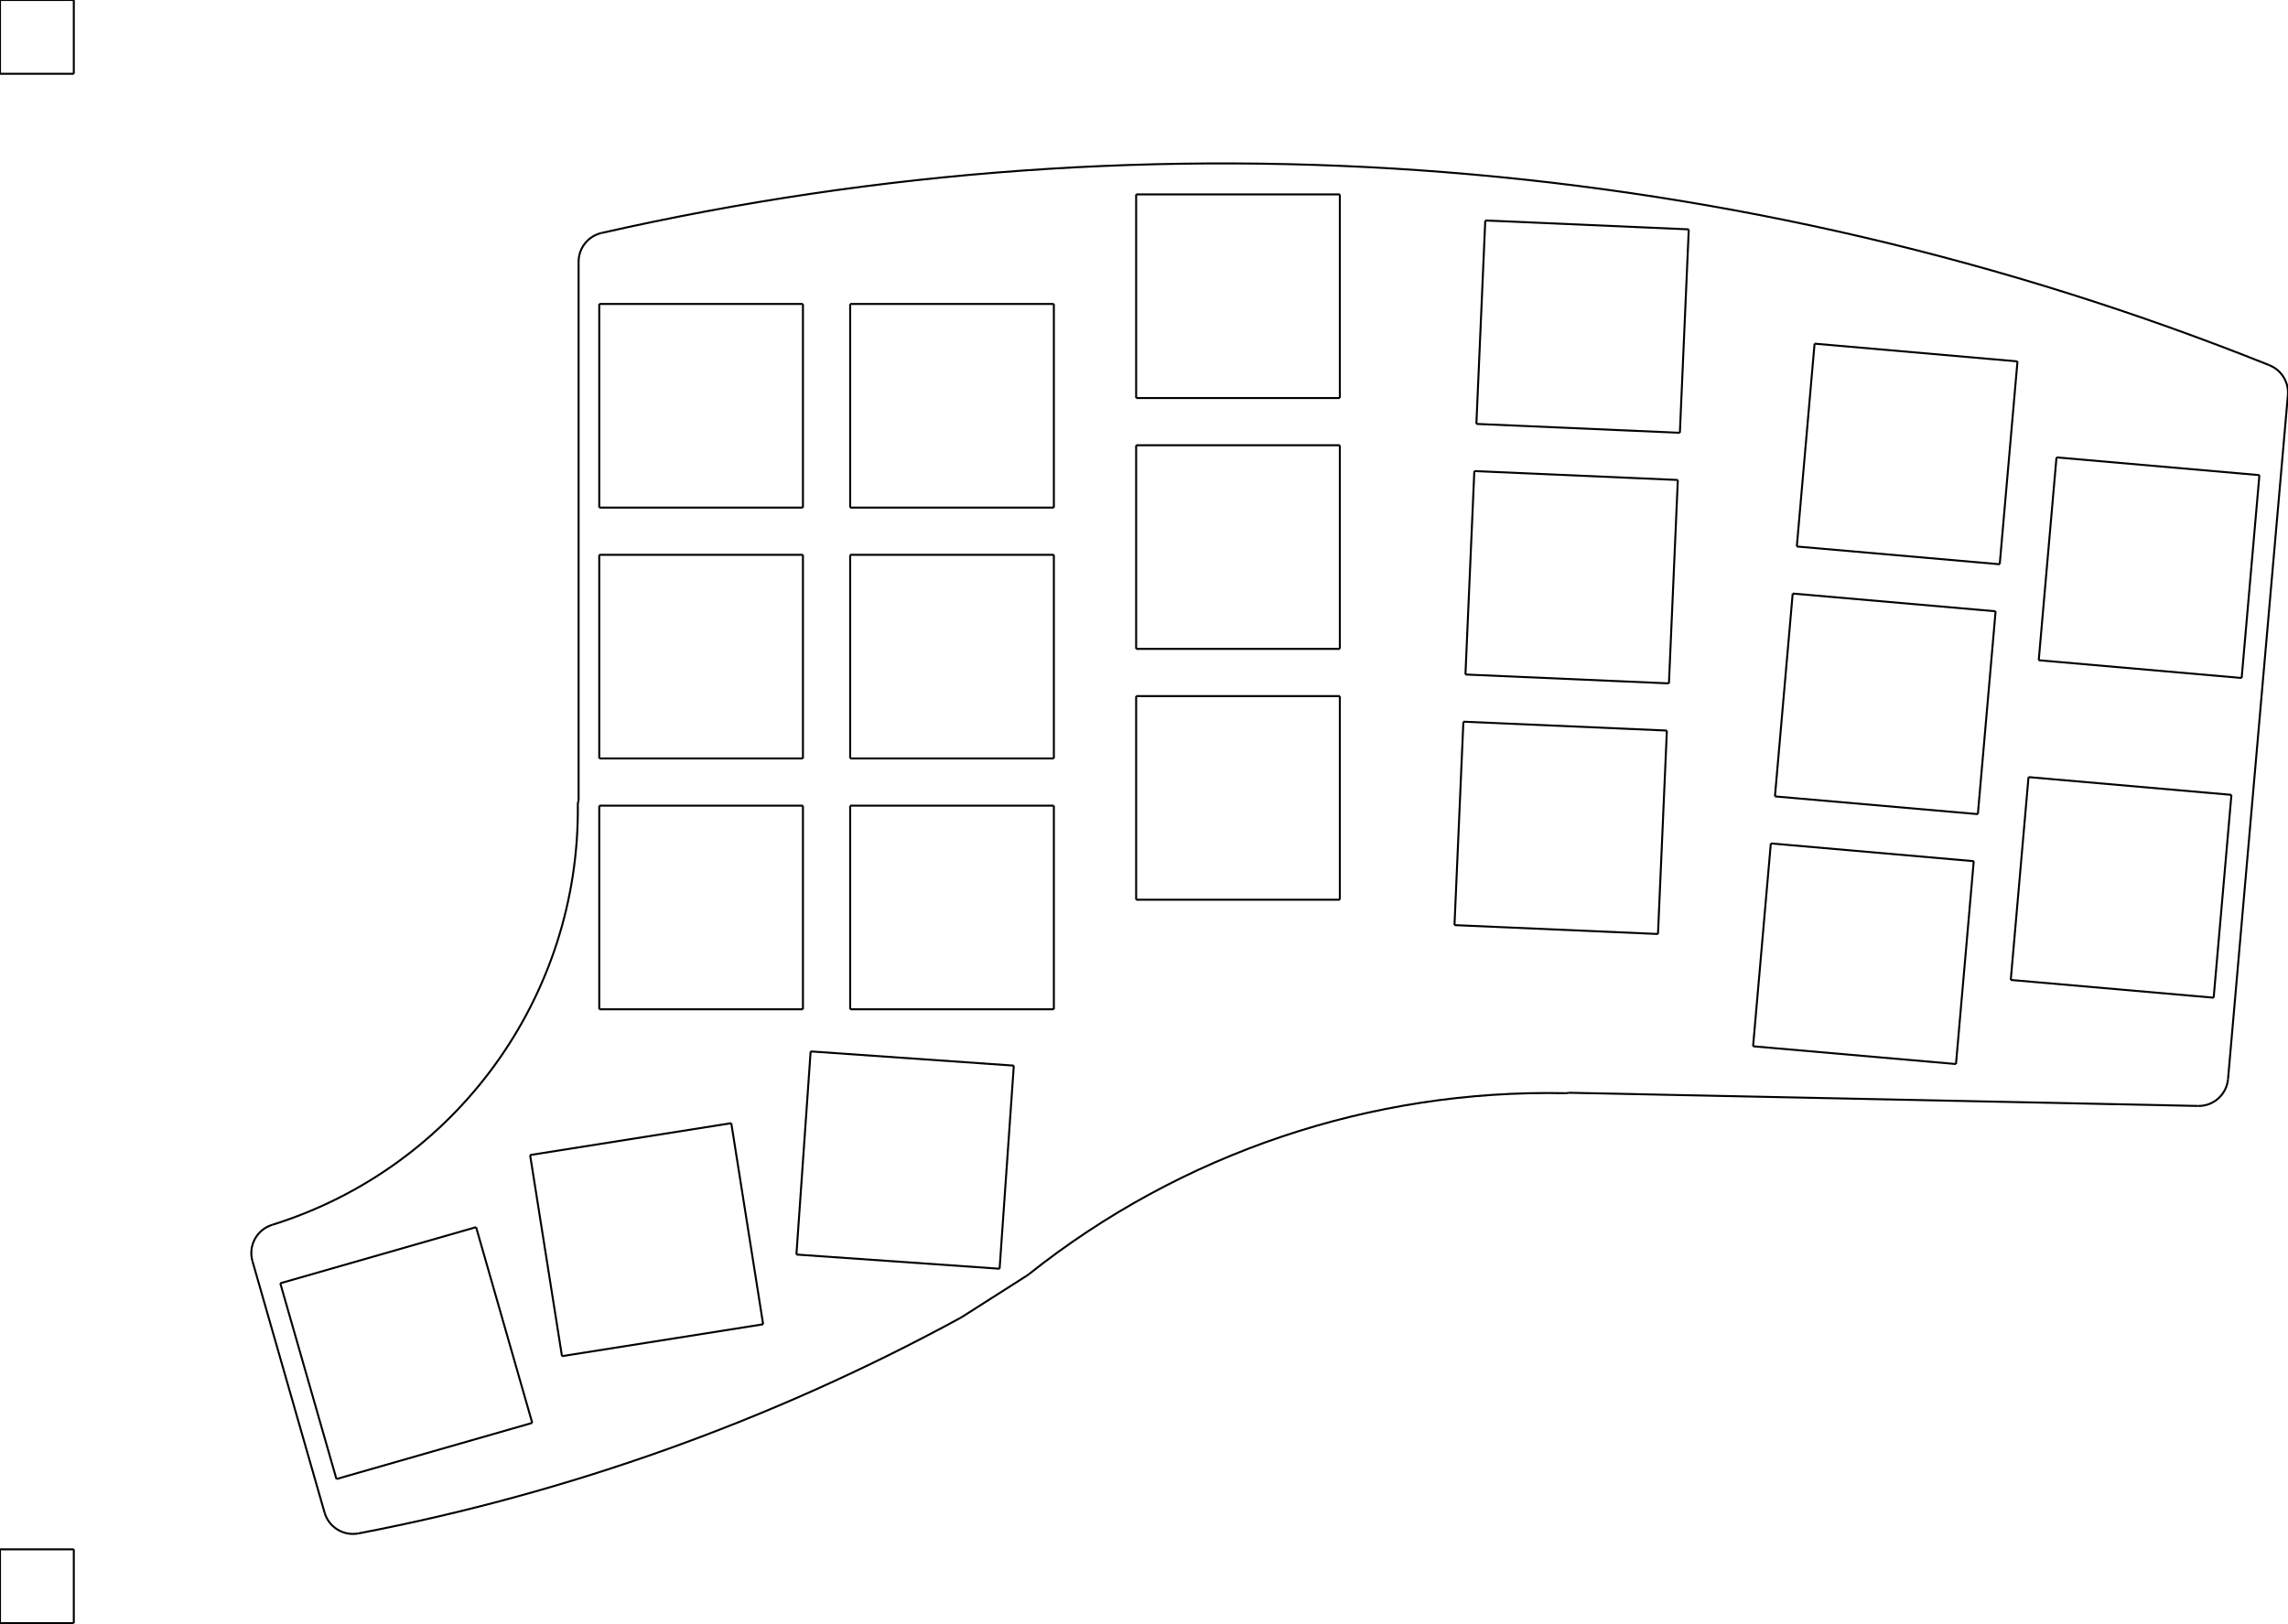
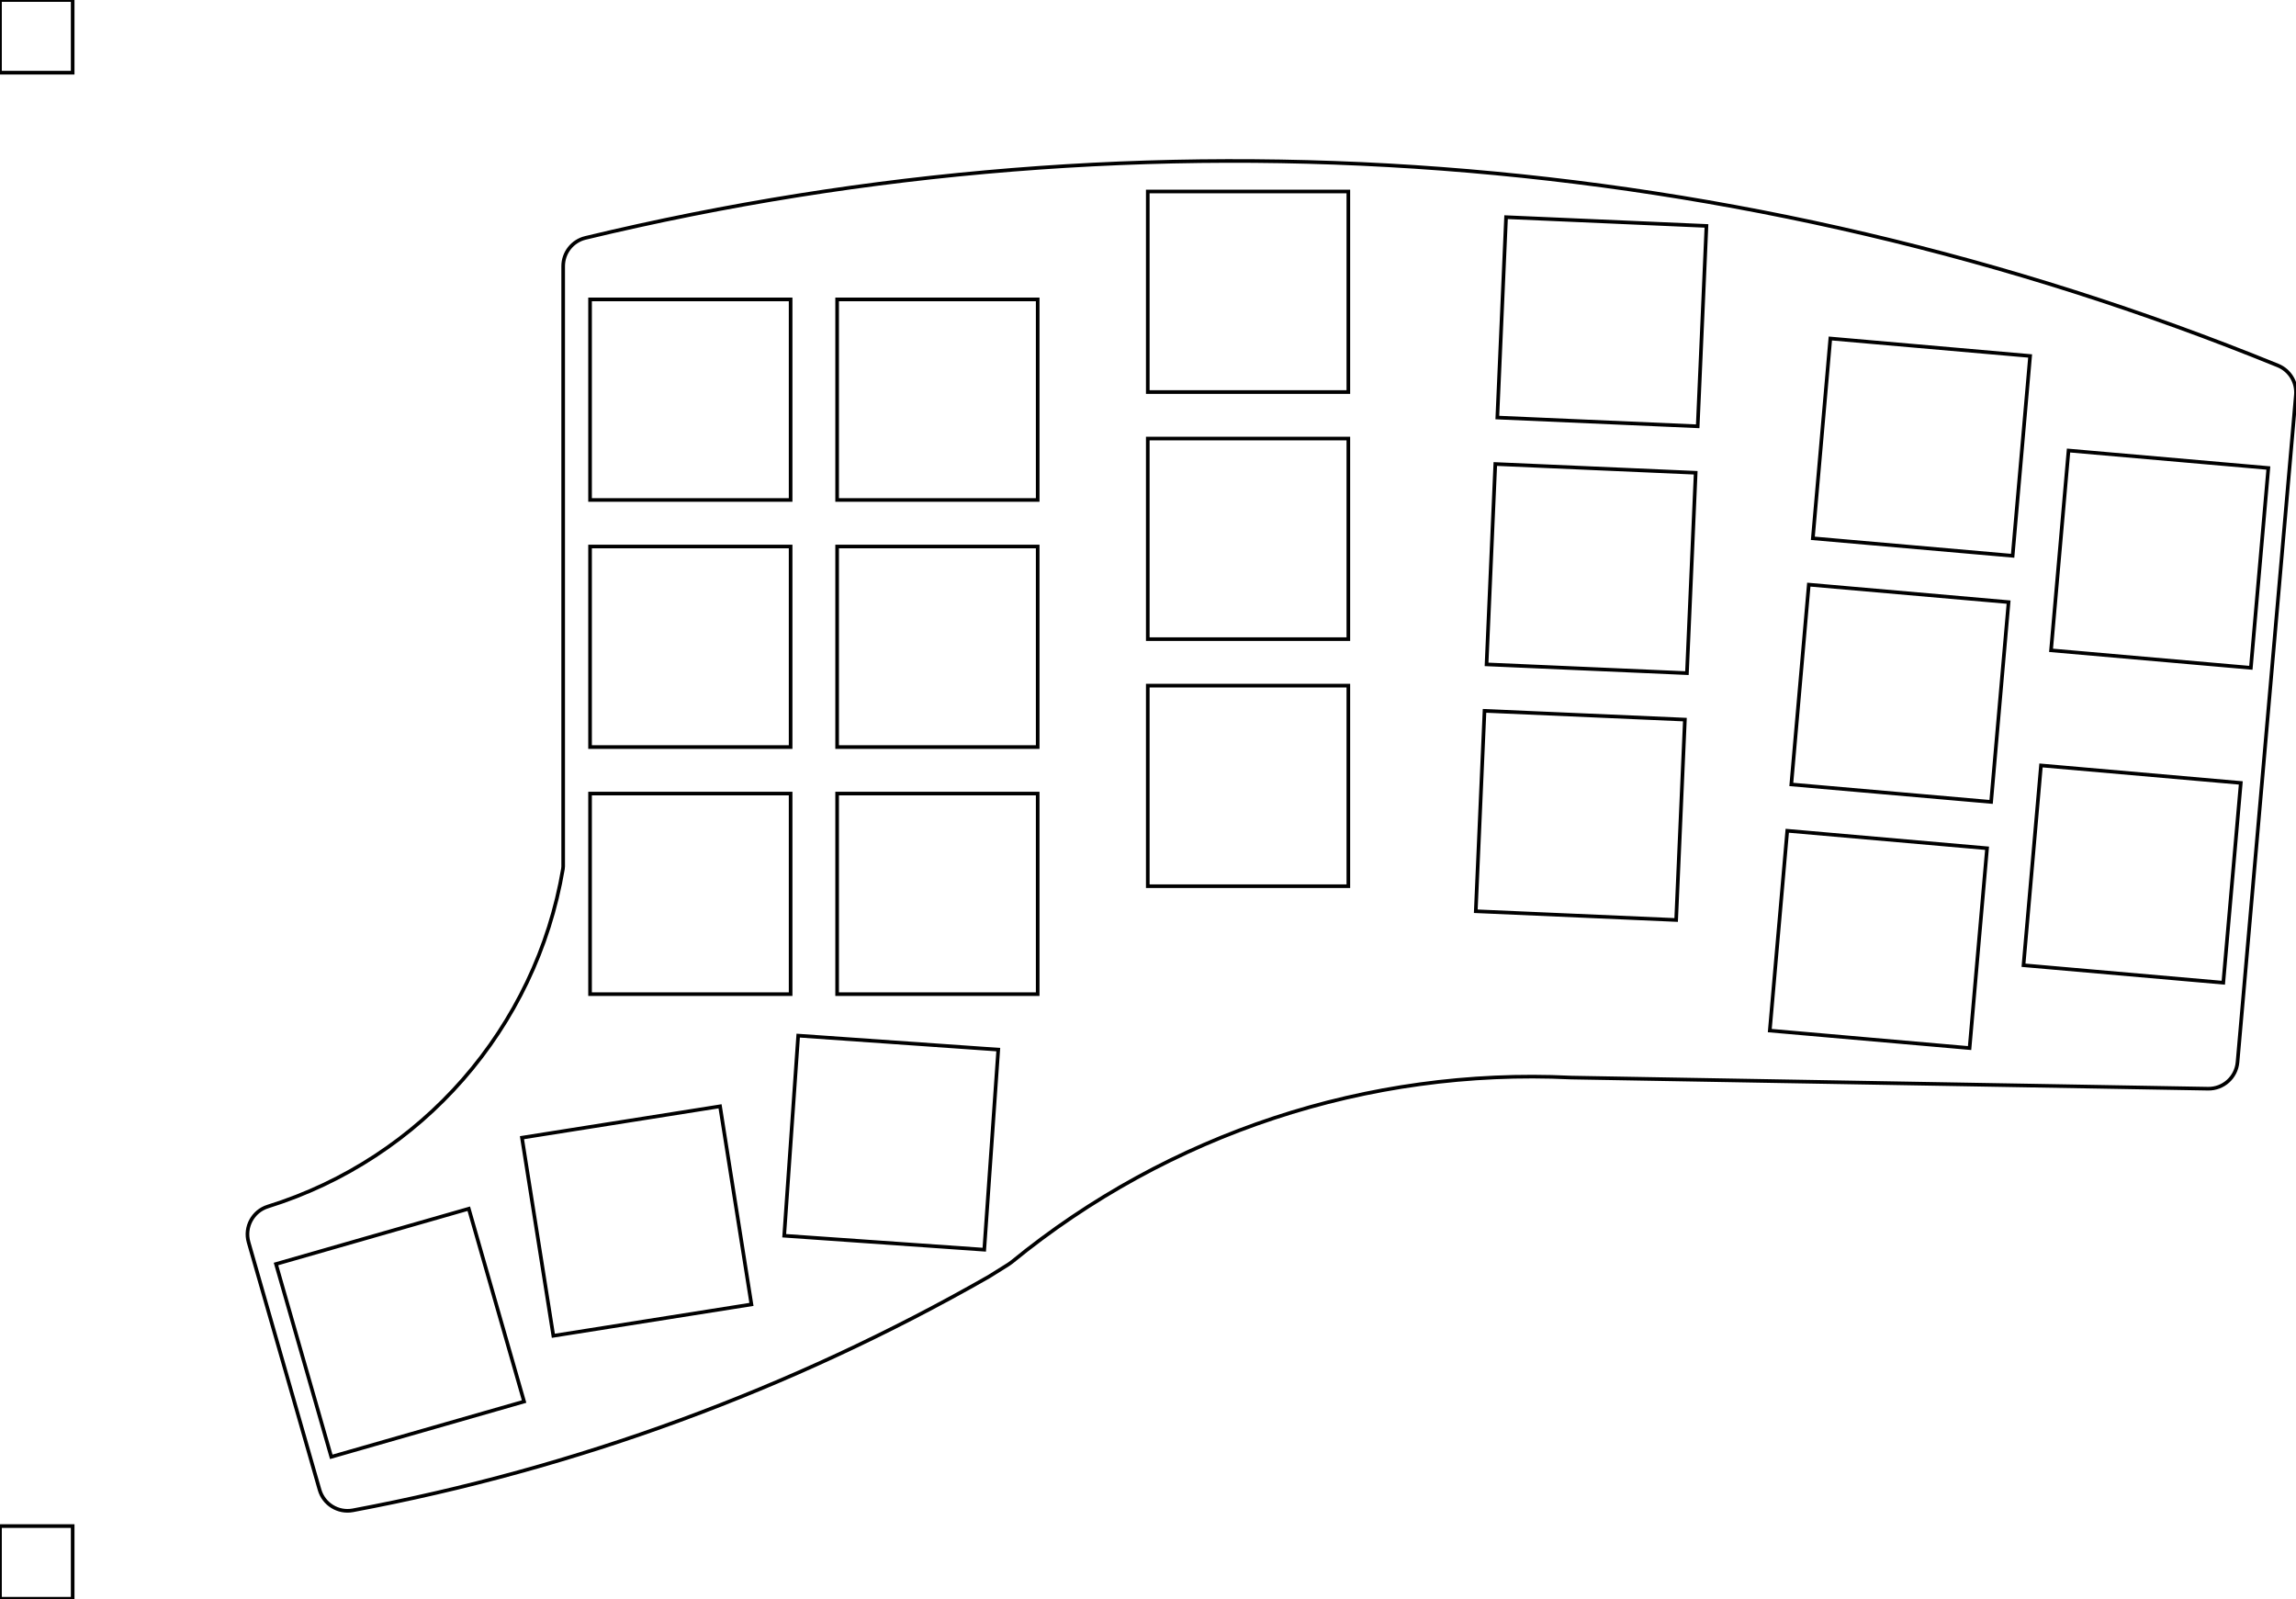
- <svg xmlns="http://www.w3.org/2000/svg" version="1.1" preserveAspectRatio="xMinYMin meet" viewBox="52.5 38.5 155.014 110" width="100%" height="100%">
-   <g stroke="#000000" stroke-width="0.1%" fill="none" transform="matrix(1,0,0,-1,0,0)">
-     <g stroke="rgb(0, 0, 0)">
-       <path d="M52.5,-43.5L57.5,-43.5" />
-     </g>
-     <g stroke="rgb(0, 0, 0)">
-       <path d="M57.5,-43.5L57.5,-38.5" />
-     </g>
-     <g stroke="rgb(0, 0, 0)">
-       <path d="M57.5,-38.5L52.5,-38.5" />
-     </g>
-     <g stroke="rgb(0, 0, 0)">
-       <path d="M52.5,-38.5L52.5,-43.5" />
-     </g>
-     <g stroke="rgb(0, 0, 0)">
-       <path d="M52.5,-148.5L57.5,-148.5" />
-     </g>
-     <g stroke="rgb(0, 0, 0)">
-       <path d="M57.5,-148.5L57.5,-143.5" />
-     </g>
-     <g stroke="rgb(0, 0, 0)">
-       <path d="M57.5,-143.5L52.5,-143.5" />
-     </g>
-     <g stroke="rgb(0, 0, 0)">
-       <path d="M52.5,-143.5L52.5,-148.5" />
-     </g>
-     <g stroke="rgb(0, 0, 0)">
-       <path d="M 206.258 -63.253 A 190.5 190.5 0 0 1 93.258 -54.289" />
-     </g>
-     <g stroke="rgb(0, 0, 0)">
-       <path d="M 93.258 -54.289 A 2 2 0 0 1 91.7 -56.24" />
-     </g>
-     <g stroke="rgb(0, 0, 0)">
-       <path d="M91.7,-92.778L91.7,-56.24" />
-     </g>
-     <g stroke="rgb(0, 0, 0)">
-       <path d="M 91.7 -92.778 A 0.5 0.5 0 0 1 91.648 -93.006" />
-     </g>
-     <g stroke="rgb(0, 0, 0)">
-       <path d="M 70.932 -121.512 A 29.5 29.5 0 0 1 91.648 -93.006" />
-     </g>
-     <g stroke="rgb(0, 0, 0)">
-       <path d="M 70.932 -121.512 A 2 2 0 0 1 69.605 -123.973" />
-     </g>
-     <g stroke="rgb(0, 0, 0)">
-       <path d="M74.489,-141.007L69.605,-123.973" />
-     </g>
-     <g stroke="rgb(0, 0, 0)">
-       <path d="M 74.489 -141.007 A 2 2 0 0 1 76.788 -142.42" />
-     </g>
-     <g stroke="rgb(0, 0, 0)">
-       <path d="M 76.788 -142.42 A 140.5 140.5 0 0 1 117.551 -127.825" />
-     </g>
-     <g stroke="rgb(0, 0, 0)">
-       <path d="M 117.551 -127.825 A 2 2 0 0 1 117.669 -127.756" />
-     </g>
-     <g stroke="rgb(0, 0, 0)">
-       <path d="M122.054,-124.962L117.669,-127.756" />
-     </g>
-     <g stroke="rgb(0, 0, 0)">
-       <path d="M 122.054 -124.962 A 2 2 0 0 1 122.223 -124.841" />
-     </g>
-     <g stroke="rgb(0, 0, 0)">
-       <path d="M 158.579 -112.588 A 56.5 56.5 0 0 1 122.223 -124.841" />
-     </g>
-     <g stroke="rgb(0, 0, 0)">
-       <path d="M 158.579 -112.588 A 0.5 0.5 0 0 1 158.761 -112.557" />
-     </g>
-     <g stroke="rgb(0, 0, 0)">
-       <path d="M201.417,-113.451L158.761,-112.557" />
-     </g>
-     <g stroke="rgb(0, 0, 0)">
-       <path d="M 201.417 -113.451 A 2 2 0 0 1 203.452 -111.626" />
-     </g>
-     <g stroke="rgb(0, 0, 0)">
-       <path d="M207.506,-65.284L203.452,-111.625" />
-     </g>
-     <g stroke="rgb(0, 0, 0)">
-       <path d="M 207.506 -65.284 A 2 2 0 0 1 206.258 -63.254" />
-     </g>
-     <g stroke="rgb(0, 0, 0)">
-       <path d="M93.1,-106.9L106.9,-106.9" />
-     </g>
-     <g stroke="rgb(0, 0, 0)">
-       <path d="M106.9,-106.9L106.9,-93.1" />
-     </g>
-     <g stroke="rgb(0, 0, 0)">
-       <path d="M106.9,-93.1L93.1,-93.1" />
-     </g>
-     <g stroke="rgb(0, 0, 0)">
-       <path d="M93.1,-93.1L93.1,-106.9" />
-     </g>
-     <g stroke="rgb(0, 0, 0)">
-       <path d="M93.1,-89.9L106.9,-89.9" />
-     </g>
-     <g stroke="rgb(0, 0, 0)">
-       <path d="M106.9,-89.9L106.9,-76.1" />
-     </g>
-     <g stroke="rgb(0, 0, 0)">
-       <path d="M106.9,-76.1L93.1,-76.1" />
-     </g>
-     <g stroke="rgb(0, 0, 0)">
-       <path d="M93.1,-76.1L93.1,-89.9" />
-     </g>
-     <g stroke="rgb(0, 0, 0)">
-       <path d="M93.1,-72.9L106.9,-72.9" />
-     </g>
-     <g stroke="rgb(0, 0, 0)">
-       <path d="M106.9,-72.9L106.9,-59.1" />
-     </g>
-     <g stroke="rgb(0, 0, 0)">
-       <path d="M106.9,-59.1L93.1,-59.1" />
-     </g>
-     <g stroke="rgb(0, 0, 0)">
-       <path d="M93.1,-59.1L93.1,-72.9" />
-     </g>
-     <g stroke="rgb(0, 0, 0)">
-       <path d="M110.1,-106.9L123.9,-106.9" />
-     </g>
-     <g stroke="rgb(0, 0, 0)">
-       <path d="M123.9,-106.9L123.9,-93.1" />
-     </g>
-     <g stroke="rgb(0, 0, 0)">
-       <path d="M123.9,-93.1L110.1,-93.1" />
-     </g>
-     <g stroke="rgb(0, 0, 0)">
-       <path d="M110.1,-93.1L110.1,-106.9" />
-     </g>
-     <g stroke="rgb(0, 0, 0)">
-       <path d="M110.1,-89.9L123.9,-89.9" />
-     </g>
-     <g stroke="rgb(0, 0, 0)">
-       <path d="M123.9,-89.9L123.9,-76.1" />
-     </g>
-     <g stroke="rgb(0, 0, 0)">
-       <path d="M123.9,-76.1L110.1,-76.1" />
-     </g>
-     <g stroke="rgb(0, 0, 0)">
-       <path d="M110.1,-76.1L110.1,-89.9" />
-     </g>
-     <g stroke="rgb(0, 0, 0)">
-       <path d="M110.1,-72.9L123.9,-72.9" />
-     </g>
-     <g stroke="rgb(0, 0, 0)">
-       <path d="M123.9,-72.9L123.9,-59.1" />
-     </g>
-     <g stroke="rgb(0, 0, 0)">
-       <path d="M123.9,-59.1L110.1,-59.1" />
-     </g>
-     <g stroke="rgb(0, 0, 0)">
-       <path d="M110.1,-59.1L110.1,-72.9" />
-     </g>
-     <g stroke="rgb(0, 0, 0)">
-       <path d="M129.475,-99.475L143.275,-99.475" />
-     </g>
-     <g stroke="rgb(0, 0, 0)">
-       <path d="M143.275,-99.475L143.275,-85.675" />
-     </g>
-     <g stroke="rgb(0, 0, 0)">
-       <path d="M143.275,-85.675L129.475,-85.675" />
-     </g>
-     <g stroke="rgb(0, 0, 0)">
-       <path d="M129.475,-85.675L129.475,-99.475" />
-     </g>
-     <g stroke="rgb(0, 0, 0)">
-       <path d="M129.475,-82.475L143.275,-82.475" />
-     </g>
-     <g stroke="rgb(0, 0, 0)">
-       <path d="M143.275,-82.475L143.275,-68.675" />
-     </g>
-     <g stroke="rgb(0, 0, 0)">
-       <path d="M143.275,-68.675L129.475,-68.675" />
-     </g>
-     <g stroke="rgb(0, 0, 0)">
-       <path d="M129.475,-68.675L129.475,-82.475" />
-     </g>
-     <g stroke="rgb(0, 0, 0)">
-       <path d="M129.475,-65.475L143.275,-65.475" />
-     </g>
-     <g stroke="rgb(0, 0, 0)">
-       <path d="M143.275,-65.475L143.275,-51.675" />
-     </g>
-     <g stroke="rgb(0, 0, 0)">
-       <path d="M143.275,-51.675L129.475,-51.675" />
-     </g>
-     <g stroke="rgb(0, 0, 0)">
-       <path d="M129.475,-51.675L129.475,-65.475" />
-     </g>
-     <g stroke="rgb(0, 0, 0)">
-       <path d="M151.043,-101.196L164.83,-101.798" />
-     </g>
-     <g stroke="rgb(0, 0, 0)">
-       <path d="M164.83,-101.798L165.432,-88.011" />
-     </g>
-     <g stroke="rgb(0, 0, 0)">
-       <path d="M165.432,-88.011L151.645,-87.409" />
-     </g>
-     <g stroke="rgb(0, 0, 0)">
-       <path d="M151.645,-87.409L151.043,-101.196" />
-     </g>
-     <g stroke="rgb(0, 0, 0)">
-       <path d="M151.785,-84.212L165.572,-84.814" />
-     </g>
-     <g stroke="rgb(0, 0, 0)">
-       <path d="M165.572,-84.814L166.174,-71.028" />
-     </g>
-     <g stroke="rgb(0, 0, 0)">
-       <path d="M166.174,-71.028L152.387,-70.426" />
-     </g>
-     <g stroke="rgb(0, 0, 0)">
-       <path d="M152.387,-70.426L151.785,-84.212" />
-     </g>
-     <g stroke="rgb(0, 0, 0)">
-       <path d="M152.526,-67.229L166.313,-67.831" />
-     </g>
-     <g stroke="rgb(0, 0, 0)">
-       <path d="M166.313,-67.831L166.915,-54.044" />
-     </g>
-     <g stroke="rgb(0, 0, 0)">
-       <path d="M166.915,-54.044L153.128,-53.442" />
-     </g>
-     <g stroke="rgb(0, 0, 0)">
-       <path d="M153.128,-53.442L152.526,-67.229" />
-     </g>
-     <g stroke="rgb(0, 0, 0)">
-       <path d="M171.273,-109.408L185.02,-110.611" />
-     </g>
-     <g stroke="rgb(0, 0, 0)">
-       <path d="M185.02,-110.611L186.223,-96.863" />
-     </g>
-     <g stroke="rgb(0, 0, 0)">
-       <path d="M186.223,-96.863L172.475,-95.66" />
-     </g>
-     <g stroke="rgb(0, 0, 0)">
-       <path d="M172.475,-95.66L171.273,-109.408" />
-     </g>
-     <g stroke="rgb(0, 0, 0)">
-       <path d="M172.754,-92.473L186.502,-93.675" />
-     </g>
-     <g stroke="rgb(0, 0, 0)">
-       <path d="M186.502,-93.675L187.704,-79.928" />
-     </g>
-     <g stroke="rgb(0, 0, 0)">
-       <path d="M187.704,-79.928L173.957,-78.725" />
-     </g>
-     <g stroke="rgb(0, 0, 0)">
-       <path d="M173.957,-78.725L172.754,-92.473" />
-     </g>
-     <g stroke="rgb(0, 0, 0)">
-       <path d="M174.236,-75.537L187.983,-76.74" />
-     </g>
-     <g stroke="rgb(0, 0, 0)">
-       <path d="M187.983,-76.74L189.186,-62.992" />
-     </g>
-     <g stroke="rgb(0, 0, 0)">
-       <path d="M189.186,-62.992L175.439,-61.79" />
-     </g>
-     <g stroke="rgb(0, 0, 0)">
-       <path d="M175.439,-61.79L174.236,-75.537" />
-     </g>
-     <g stroke="rgb(0, 0, 0)">
-       <path d="M189.934,-91.165L188.731,-104.912" />
-     </g>
-     <g stroke="rgb(0, 0, 0)">
-       <path d="M188.731,-104.912L202.478,-106.115" />
-     </g>
-     <g stroke="rgb(0, 0, 0)">
-       <path d="M202.478,-106.115L203.681,-92.368" />
-     </g>
-     <g stroke="rgb(0, 0, 0)">
-       <path d="M203.681,-92.368L189.934,-91.165" />
-     </g>
-     <g stroke="rgb(0, 0, 0)">
-       <path d="M191.829,-69.498L190.626,-83.245" />
-     </g>
-     <g stroke="rgb(0, 0, 0)">
-       <path d="M190.626,-83.245L204.374,-84.448" />
-     </g>
-     <g stroke="rgb(0, 0, 0)">
-       <path d="M204.374,-84.448L205.577,-70.7" />
-     </g>
-     <g stroke="rgb(0, 0, 0)">
-       <path d="M205.577,-70.7L191.829,-69.498" />
-     </g>
-     <g stroke="rgb(0, 0, 0)">
-       <path d="M88.56,-134.931L84.756,-121.665" />
-     </g>
-     <g stroke="rgb(0, 0, 0)">
-       <path d="M84.756,-121.665L71.49,-125.469" />
-     </g>
-     <g stroke="rgb(0, 0, 0)">
-       <path d="M71.49,-125.469L75.294,-138.735" />
-     </g>
-     <g stroke="rgb(0, 0, 0)">
-       <path d="M75.294,-138.735L88.56,-134.931" />
-     </g>
-     <g stroke="rgb(0, 0, 0)">
-       <path d="M104.204,-128.248L102.045,-114.618" />
-     </g>
-     <g stroke="rgb(0, 0, 0)">
-       <path d="M102.045,-114.618L88.415,-116.777" />
-     </g>
-     <g stroke="rgb(0, 0, 0)">
-       <path d="M88.415,-116.777L90.574,-130.407" />
-     </g>
-     <g stroke="rgb(0, 0, 0)">
-       <path d="M90.574,-130.407L104.204,-128.248" />
-     </g>
-     <g stroke="rgb(0, 0, 0)">
-       <path d="M120.224,-124.484L121.187,-110.718" />
-     </g>
-     <g stroke="rgb(0, 0, 0)">
-       <path d="M121.187,-110.718L107.421,-109.755" />
-     </g>
-     <g stroke="rgb(0, 0, 0)">
-       <path d="M107.421,-109.755L106.458,-123.522" />
-     </g>
-     <g stroke="rgb(0, 0, 0)">
-       <path d="M106.458,-123.522L120.224,-124.484" />
-     </g>
+ <svg xmlns="http://www.w3.org/2000/svg" width="157.98mm" height="110mm" viewBox="0 0 157.98 110">
+   <g id="svgGroup" stroke-linecap="round" fill-rule="evenodd" font-size="9pt" stroke="#000" stroke-width="0.25mm" fill="none" style="stroke:#000;stroke-width:0.25mm;fill:none">
+     <path d="M 156.734 25.148 A 190.5 190.5 0 0 0 40.282 16.368 A 2 2 0 0 0 38.75 18.312 L 38.75 59.608 A 1 1 0 0 1 38.736 59.775 A 29.5 29.5 0 0 1 18.432 83.012 A 2 2 0 0 0 17.105 85.473 L 21.988 102.502 A 2 2 0 0 0 24.279 103.916 A 140.5 140.5 0 0 0 68.013 87.853 A 2 2 0 0 0 68.082 87.812 L 69.393 86.992 A 2 2 0 0 0 69.6 86.844 A 56.5 56.5 0 0 1 108.081 74.14 A 2 2 0 0 0 108.142 74.142 L 151.928 74.906 A 2 2 0 0 0 153.956 73.081 L 157.972 27.175 A 2 2 0 0 0 156.734 25.148 Z M 101.543 62.696 L 115.33 63.298 L 115.932 49.511 L 102.145 48.909 L 101.543 62.696 Z M 103.026 28.729 L 116.813 29.331 L 117.415 15.544 L 103.628 14.942 L 103.026 28.729 Z M 102.285 45.712 L 116.072 46.314 L 116.674 32.528 L 102.887 31.926 L 102.285 45.712 Z M 36.06 96.431 L 32.256 83.165 L 18.99 86.969 L 22.794 100.235 L 36.06 96.431 Z M 51.704 89.748 L 49.545 76.118 L 35.915 78.277 L 38.074 91.907 L 51.704 89.748 Z M 67.724 85.984 L 68.687 72.218 L 54.921 71.255 L 53.958 85.022 L 67.724 85.984 Z M 78.975 60.975 L 92.775 60.975 L 92.775 47.175 L 78.975 47.175 L 78.975 60.975 Z M 78.975 43.975 L 92.775 43.975 L 92.775 30.175 L 78.975 30.175 L 78.975 43.975 Z M 78.975 26.975 L 92.775 26.975 L 92.775 13.175 L 78.975 13.175 L 78.975 26.975 Z M 40.6 68.4 L 54.4 68.4 L 54.4 54.6 L 40.6 54.6 L 40.6 68.4 Z M 40.6 51.4 L 54.4 51.4 L 54.4 37.6 L 40.6 37.6 L 40.6 51.4 Z M 40.6 34.4 L 54.4 34.4 L 54.4 20.6 L 40.6 20.6 L 40.6 34.4 Z M 57.6 68.4 L 71.4 68.4 L 71.4 54.6 L 57.6 54.6 L 57.6 68.4 Z M 57.6 51.4 L 71.4 51.4 L 71.4 37.6 L 57.6 37.6 L 57.6 51.4 Z M 57.6 34.4 L 71.4 34.4 L 71.4 20.6 L 57.6 20.6 L 57.6 34.4 Z M 123.254 53.973 L 137.002 55.175 L 138.204 41.428 L 124.457 40.225 L 123.254 53.973 Z M 140.434 52.665 L 139.231 66.412 L 152.978 67.615 L 154.181 53.868 L 140.434 52.665 Z M 142.329 30.998 L 141.126 44.745 L 154.874 45.948 L 156.077 32.2 L 142.329 30.998 Z M 121.773 70.908 L 135.52 72.111 L 136.723 58.363 L 122.975 57.16 L 121.773 70.908 Z M 124.736 37.037 L 138.483 38.24 L 139.686 24.492 L 125.939 23.29 L 124.736 37.037 Z M 0 5 L 5 5 L 5 0 L 0 0 L 0 5 Z M 0 110 L 5 110 L 5 105 L 0 105 L 0 110 Z" vector-effect="non-scaling-stroke" />
  </g>
</svg>
